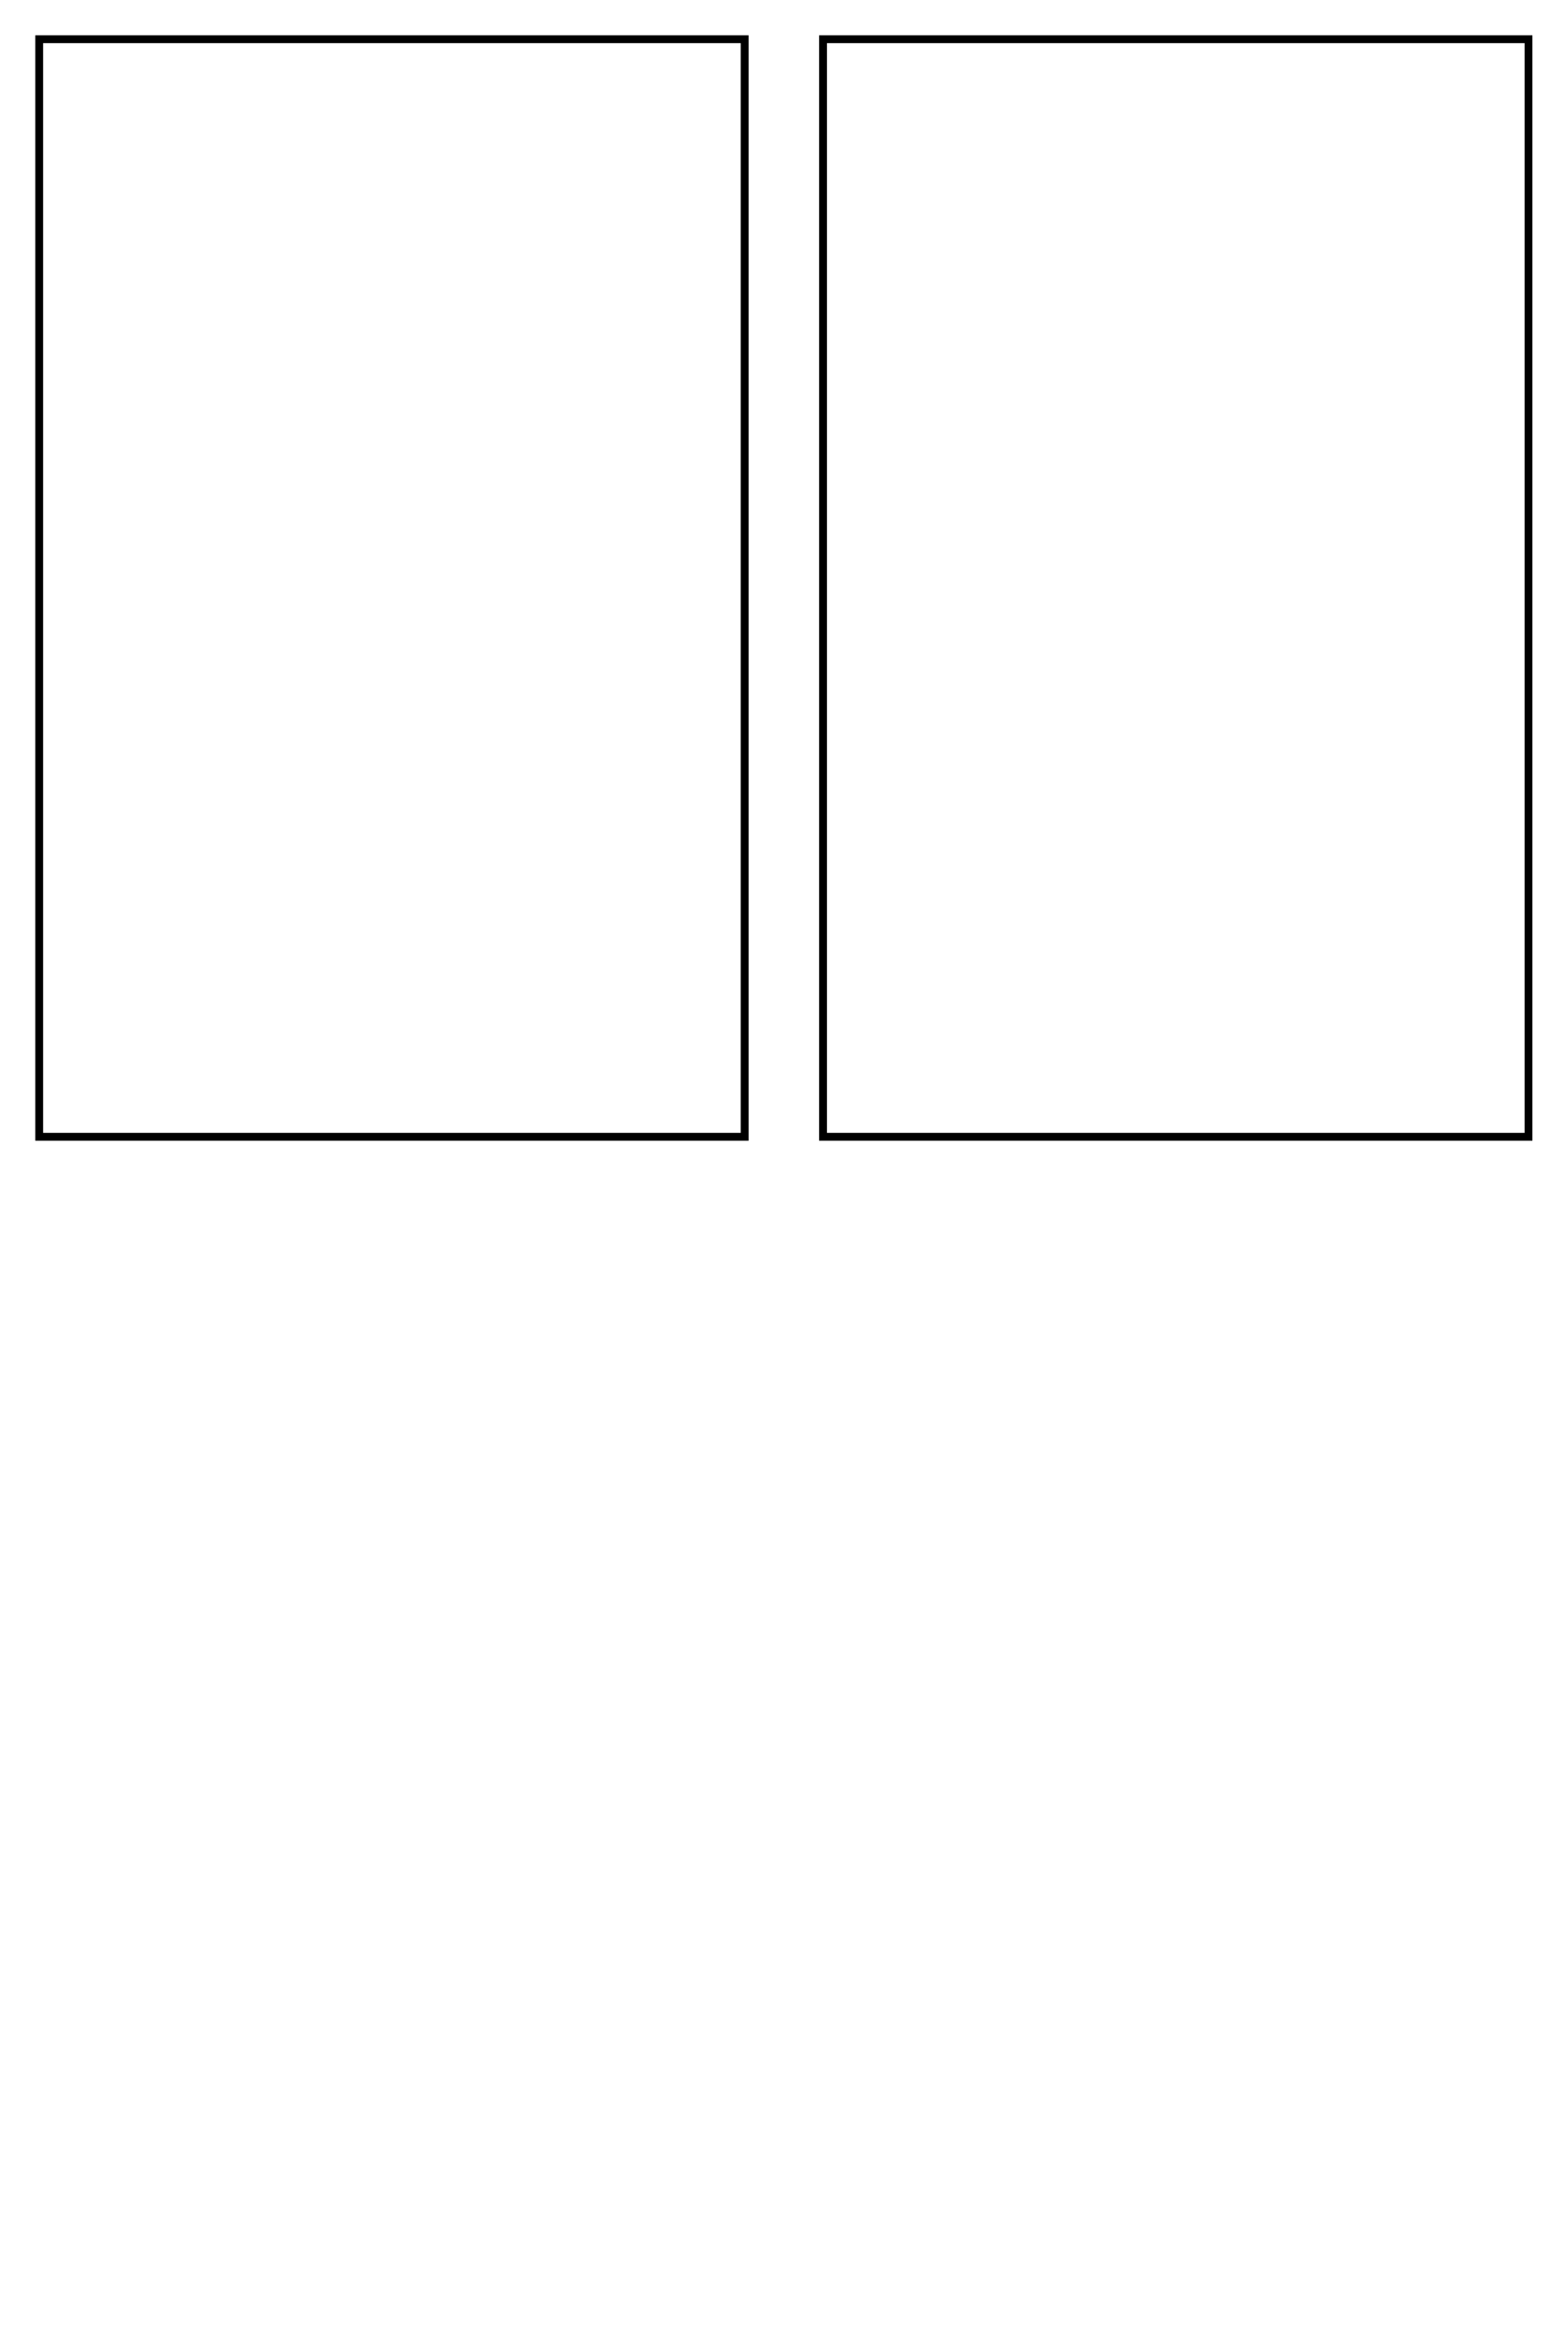
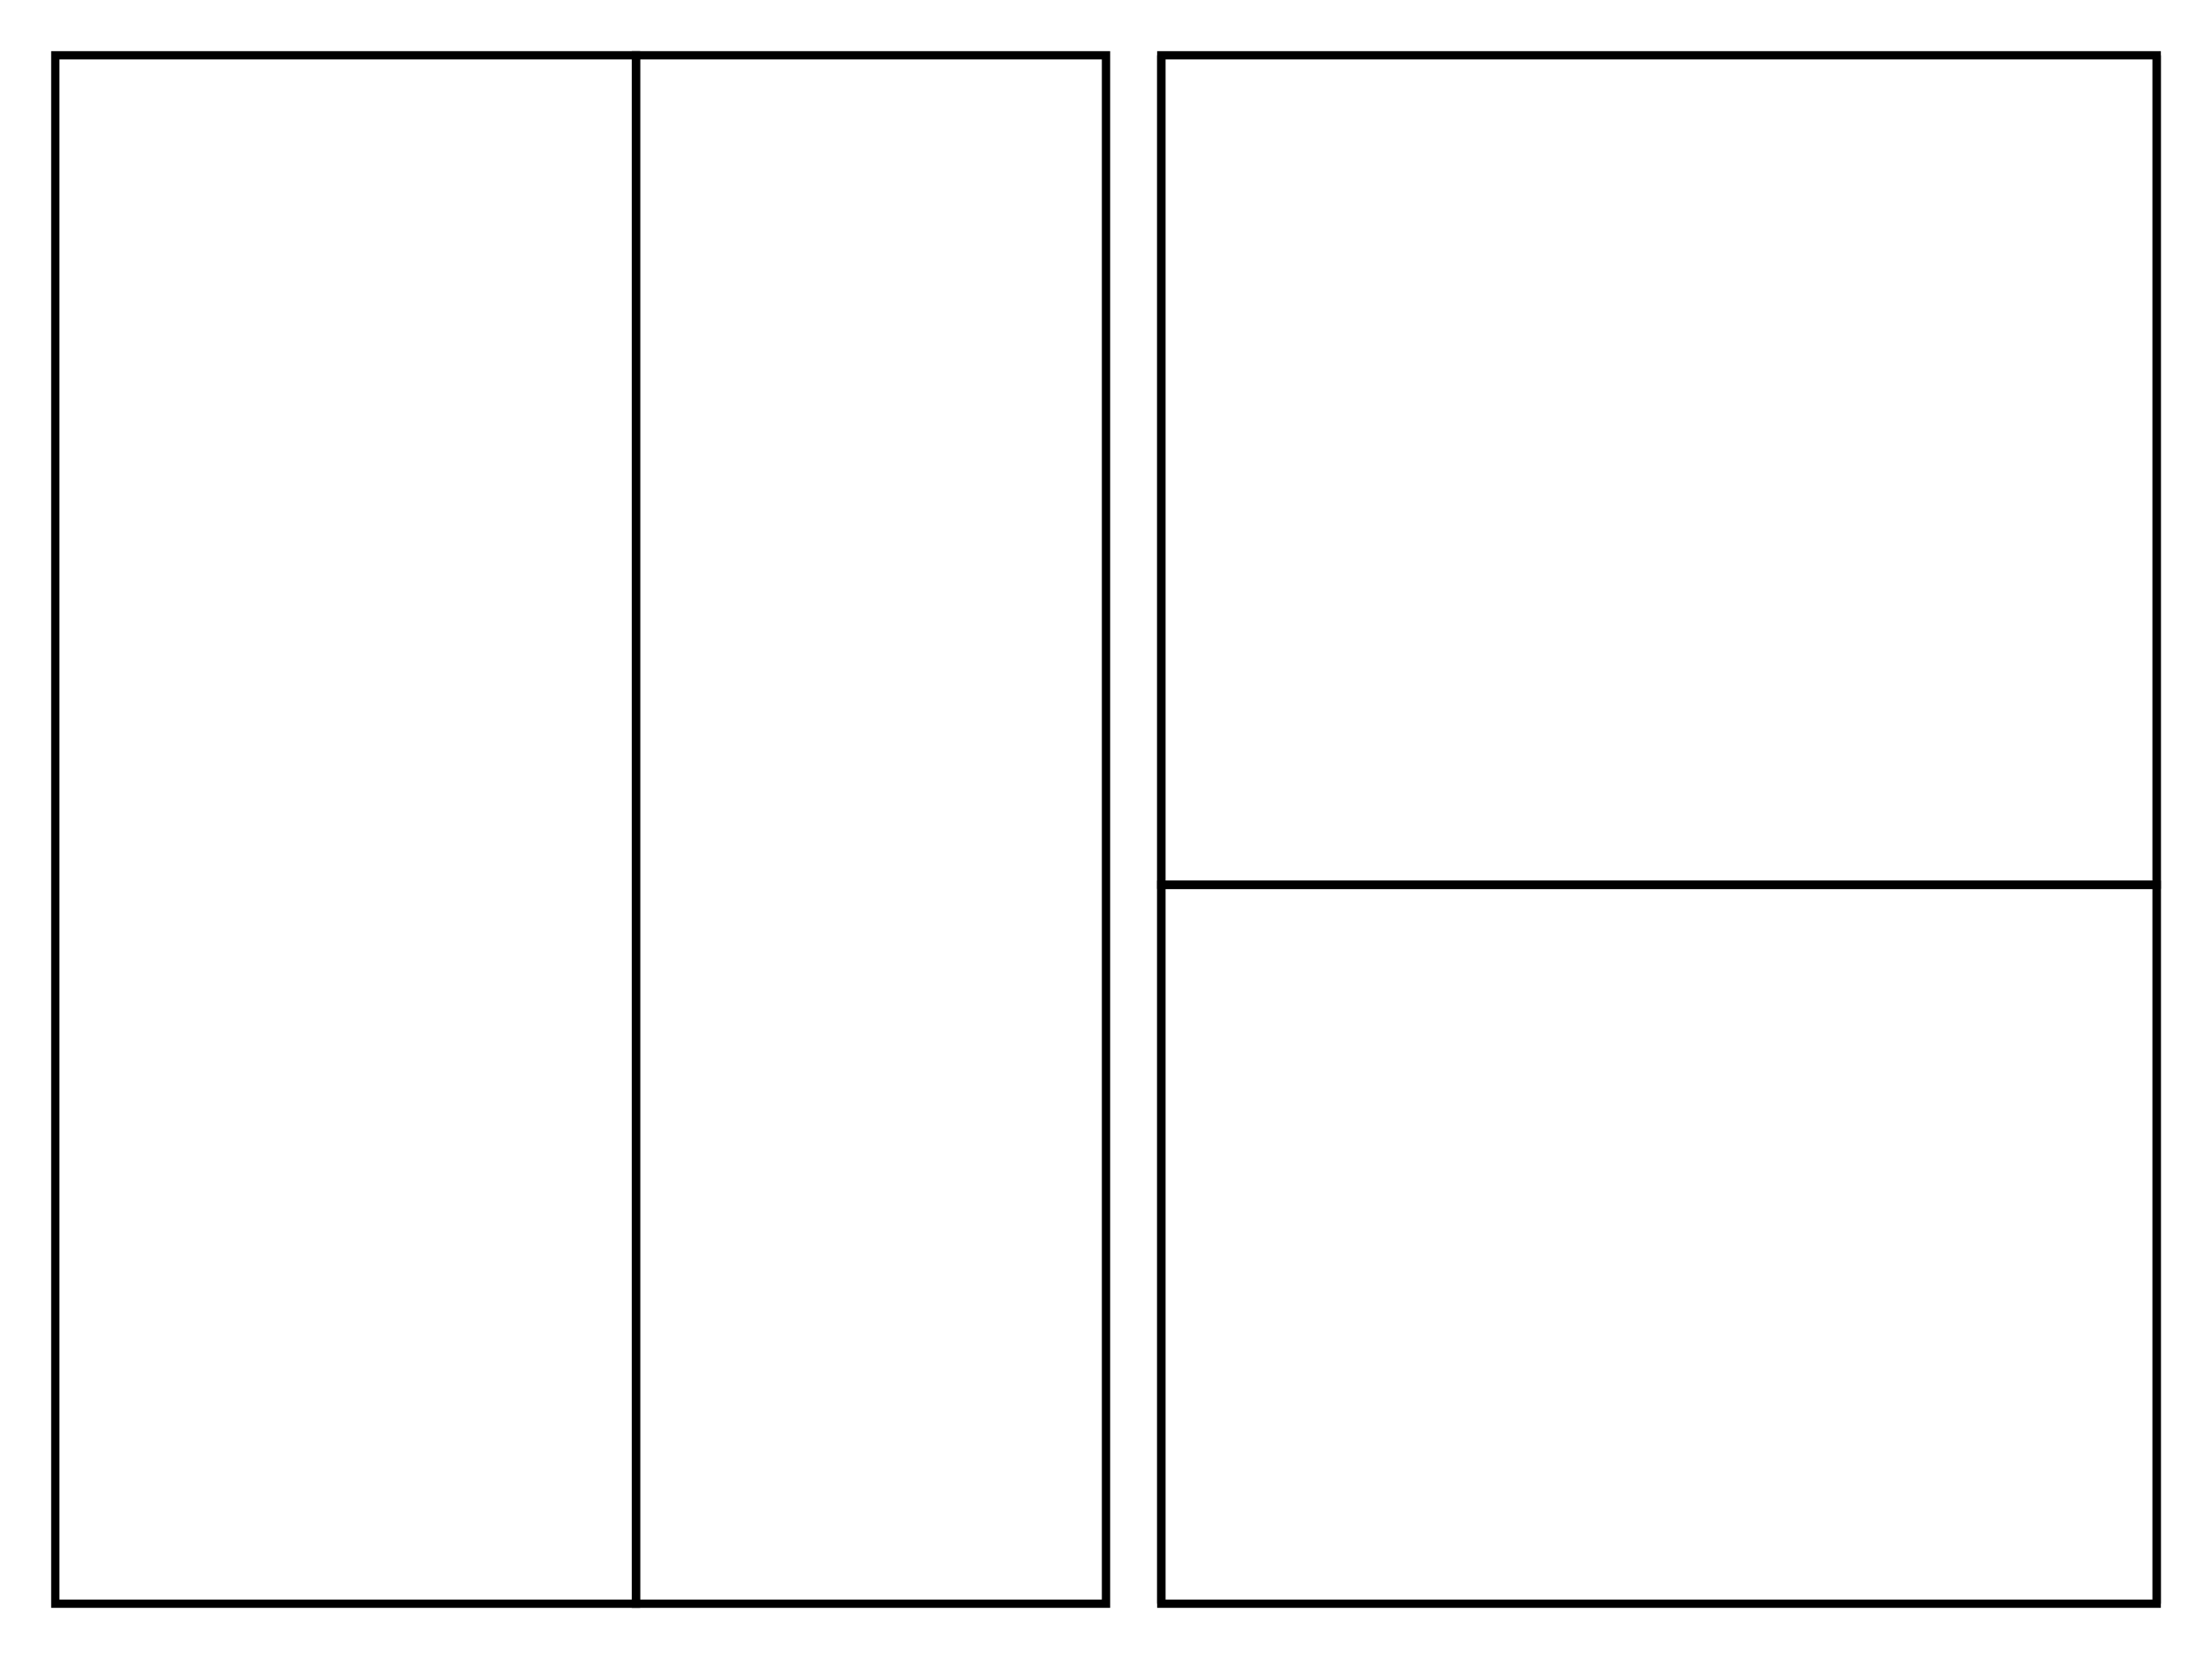
- <svg xmlns="http://www.w3.org/2000/svg" viewBox="0 0 400 600" width="400" height="600">
+ <svg xmlns="http://www.w3.org/2000/svg" viewBox="0 0 400 300" width="400" height="300">
  <g id="front-bodice">
-     <rect x="10" y="10" width="180" height="280" fill="none" stroke="black" stroke-width="2" />
+     <polygon id="front-cf-panel" points="10,10 115,10 115,290 10,290" fill="none" stroke="black" stroke-width="1.5" />
+     <polygon id="front-side-panel" points="115,10 200,10 200,290 115,290" fill="none" stroke="black" stroke-width="1.5" />
+     <polygon id="front-waist-dart" points="115,152 115,152 115,152" fill="black" stroke="black" stroke-width="1" />
  </g>
  <g id="back-bodice">
-     <rect x="210" y="10" width="180" height="280" fill="none" stroke="black" stroke-width="2" />
+     <polygon id="back-piece-upper" points="210,10 390,10 390,160 210,160" fill="none" stroke="black" stroke-width="1.5" />
+     <polygon id="back-piece-lower" points="210,160 390,160 390,290 210,290" fill="none" stroke="black" stroke-width="1.5" />
+     <path id="back-cb-seam" d="M 210 10 L 210 290" fill="none" stroke="black" stroke-width="1.5" />
+     <path id="back-side-seam" d="M 390 10 L 390 290" fill="none" stroke="black" stroke-width="1.5" />
+     <path id="back-waist-seam" d="M 210 160 L 390 160" fill="none" stroke="black" stroke-width="1" />
+     <path id="back-cb-seam-reference" d="M 210 10 L 210 290" stroke="none" display="none" />
+     <path id="back-side-seam-reference" d="M 390 10 L 390 290" stroke="none" display="none" />
  </g>
</svg>
